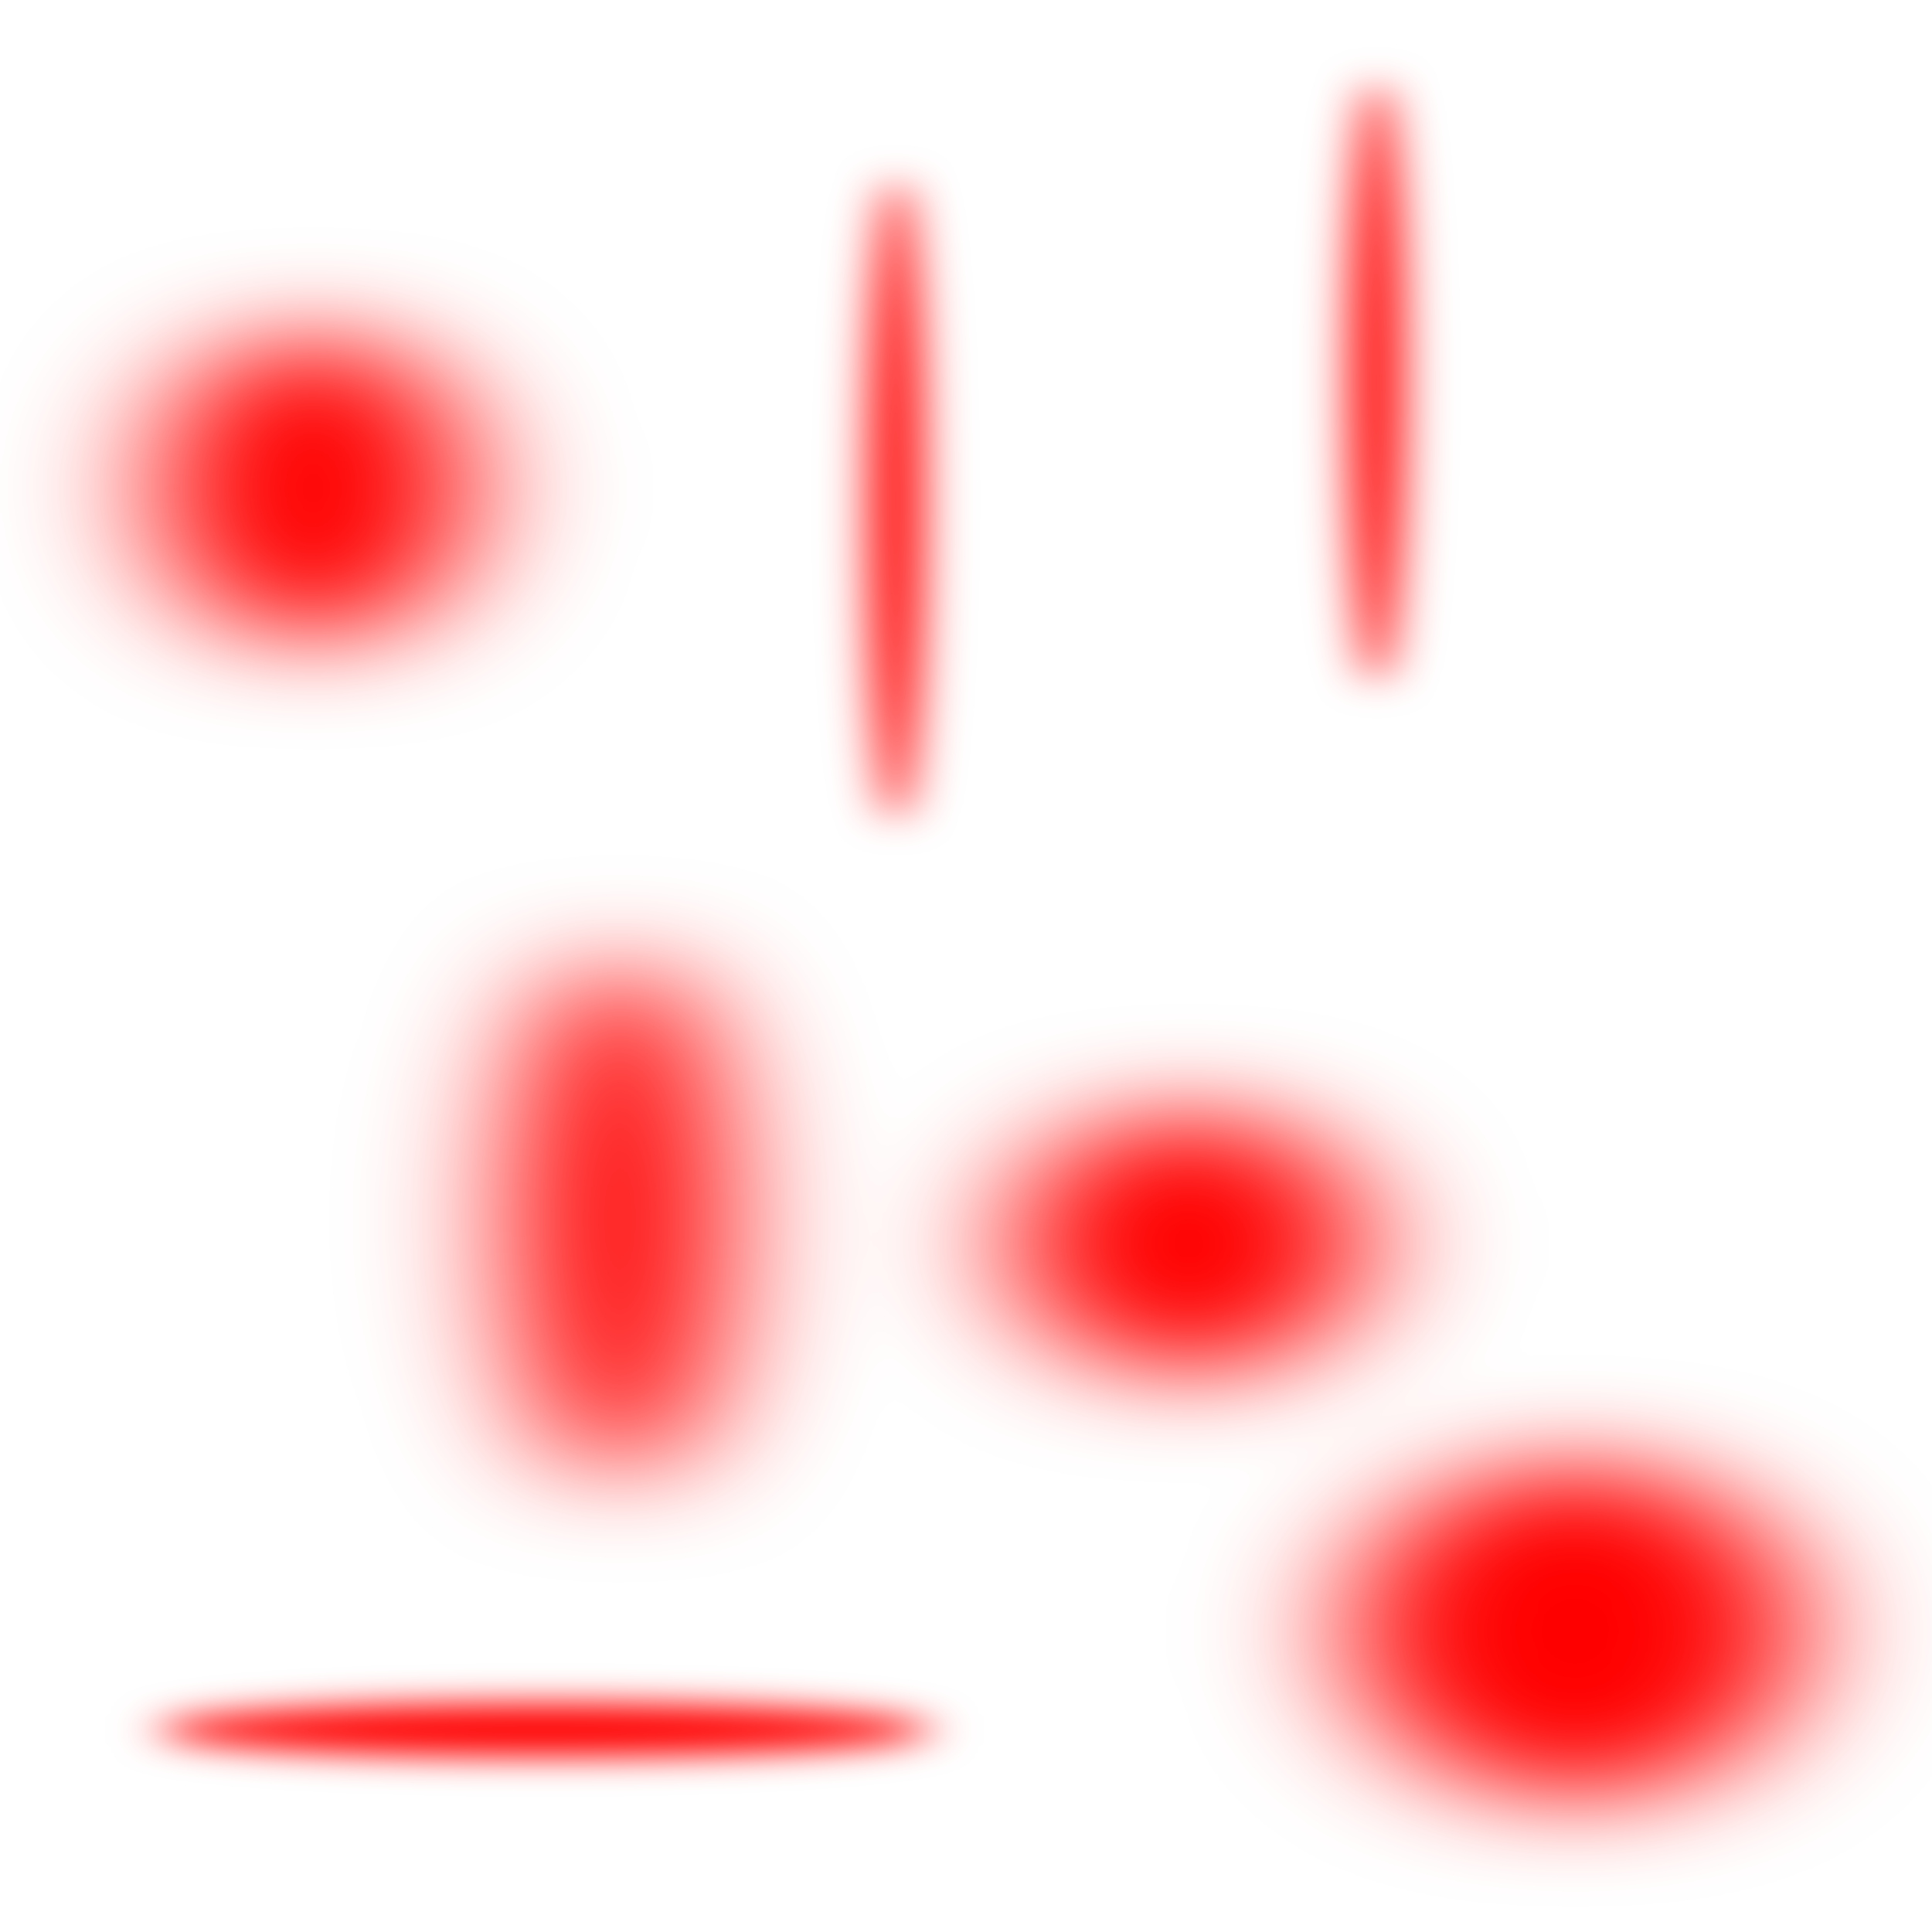
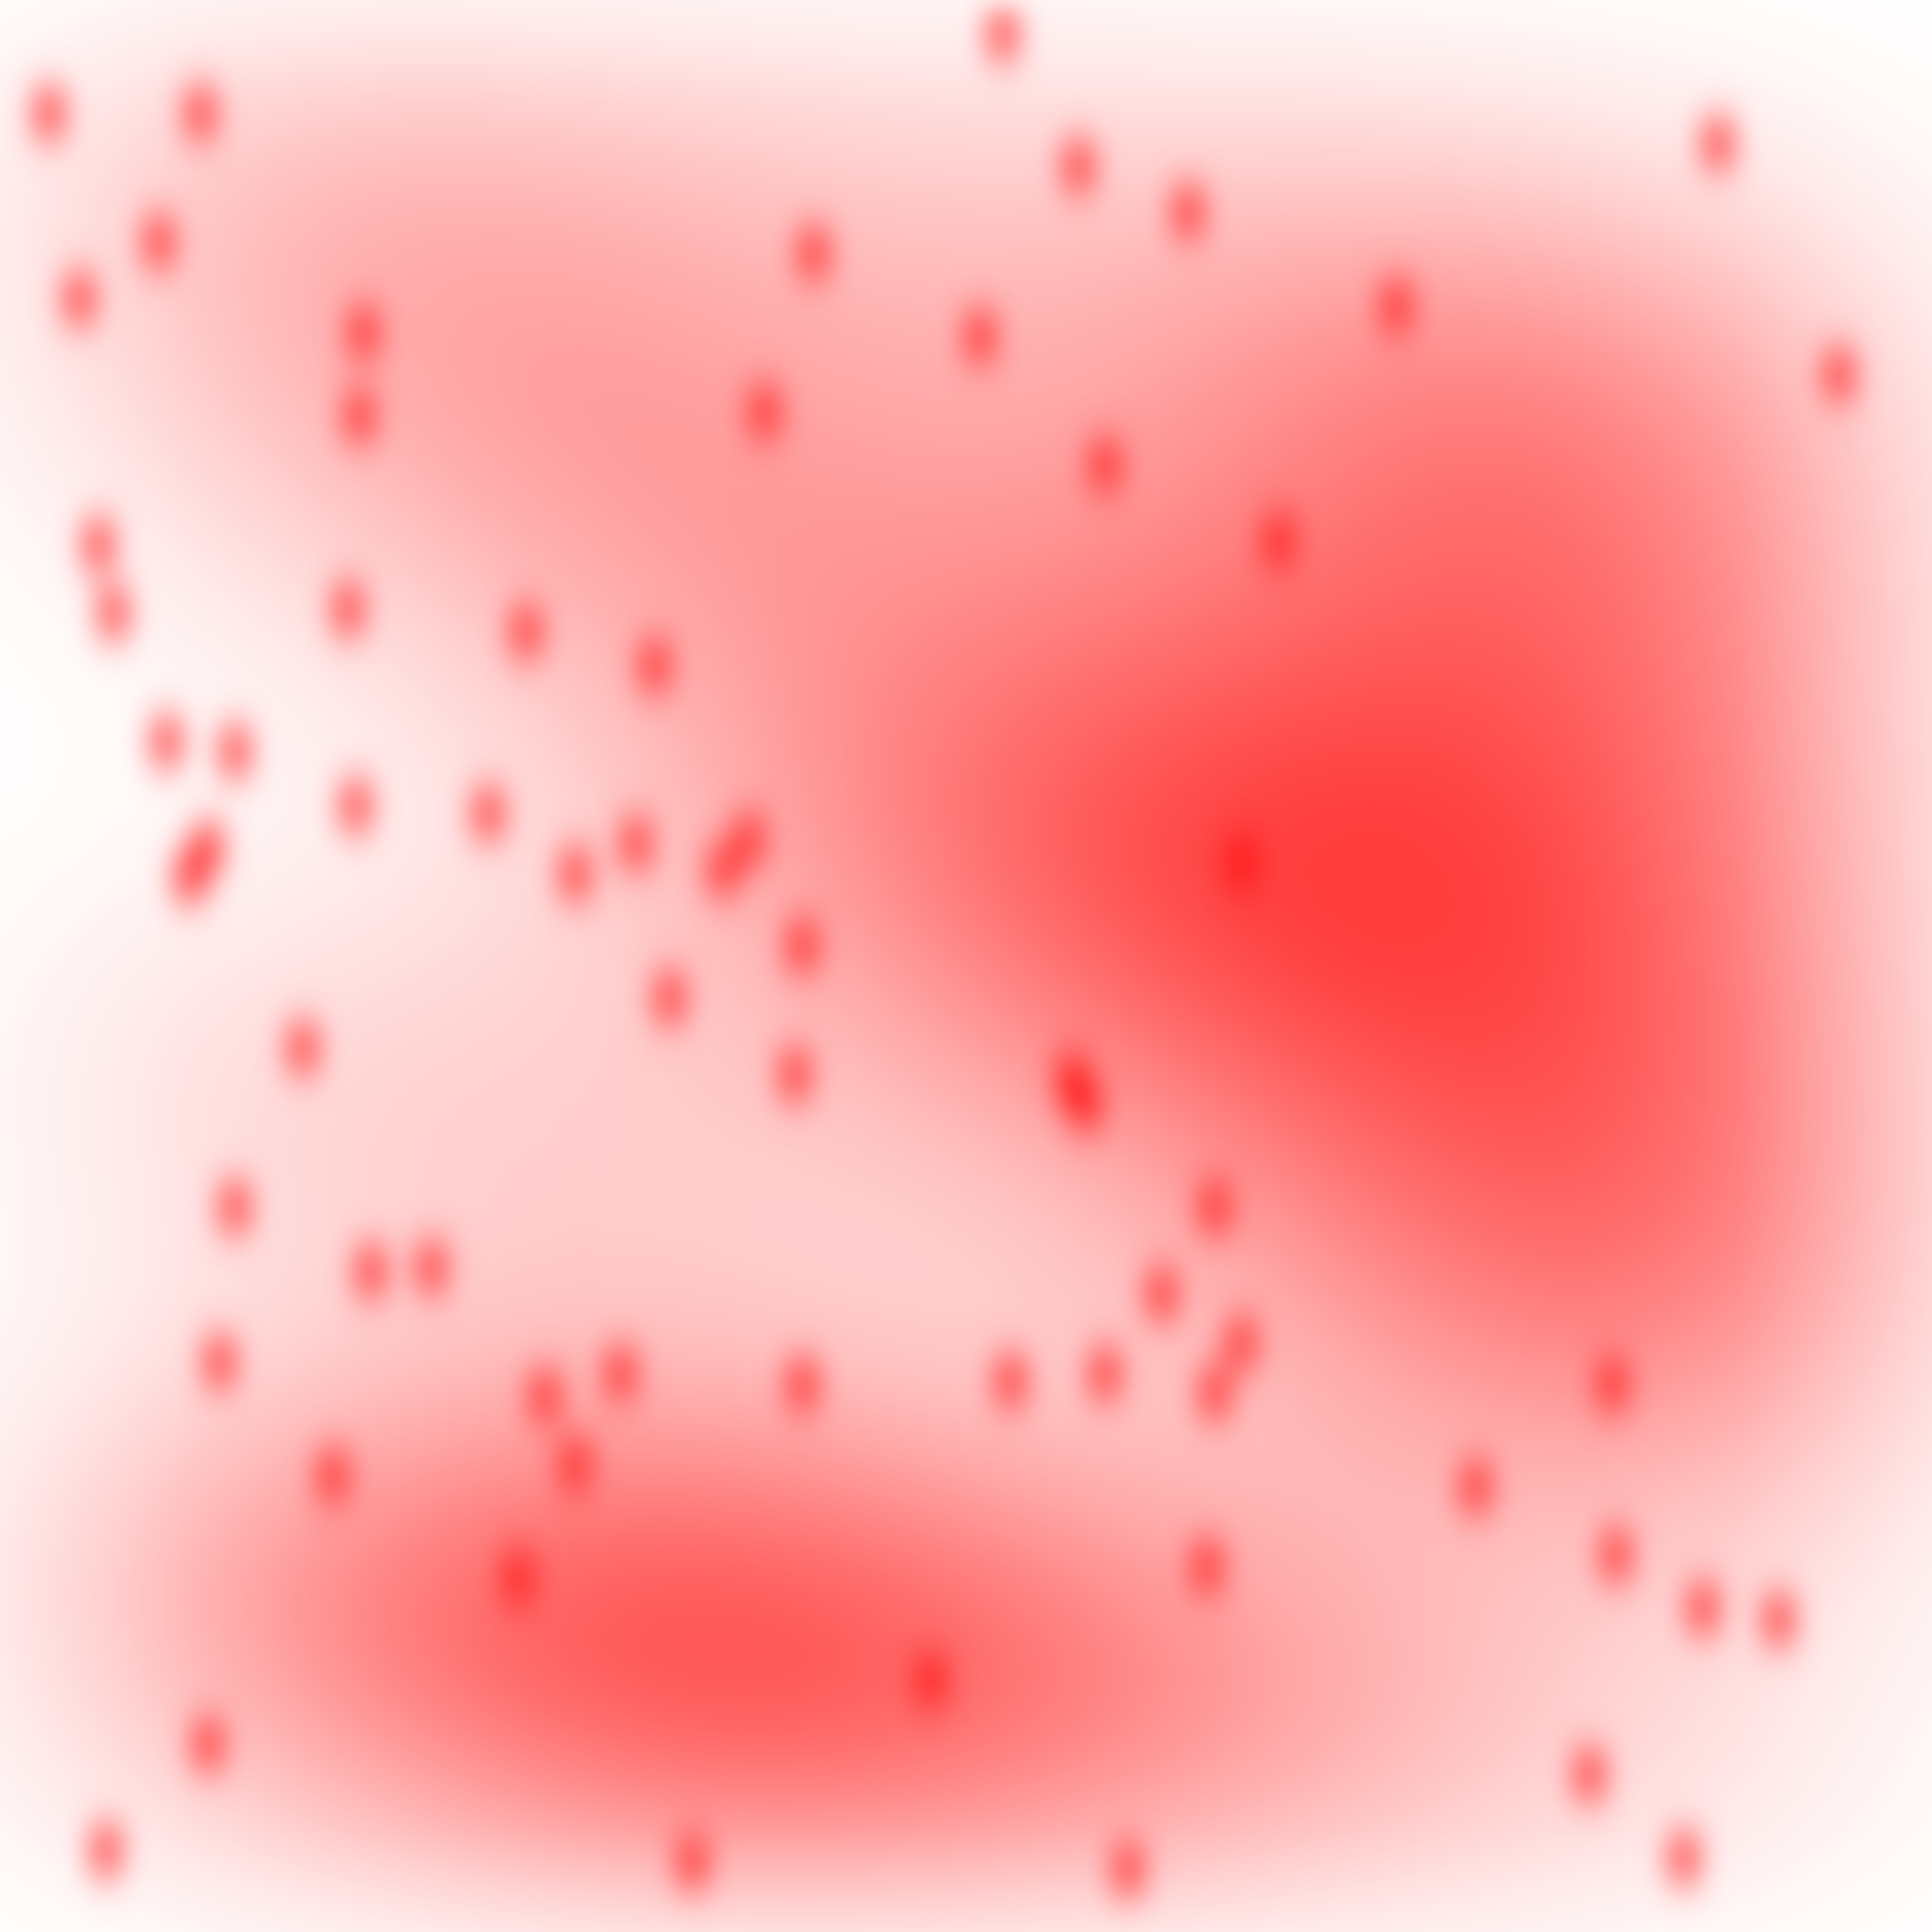
<svg xmlns="http://www.w3.org/2000/svg" width="48" height="48" viewBox="0 0 12.7 12.7" version="1.1" id="svg7452">
  <defs id="defs7449">
    <filter style="color-interpolation-filters:sRGB;" id="filter8201" x="-0.113" y="-0.077" width="1.227" height="1.154">
      <feGaussianBlur stdDeviation="0.51 0.31" result="blur" id="feGaussianBlur8199" />
    </filter>
    <filter style="color-interpolation-filters:sRGB;" id="filter8253" x="-0.047" y="-0.024" width="1.094" height="1.048">
      <feGaussianBlur stdDeviation="0.16 0.11" result="blur" id="feGaussianBlur8251" />
    </filter>
+     <filter style="color-interpolation-filters:sRGB;" id="filter9568" x="-0.652" y="-0.277" width="2.303" height="1.555">
+       <feGaussianBlur stdDeviation="1.66 0.71" result="fbSourceGraphic" id="feGaussianBlur9566" />
+       <feColorMatrix result="fbSourceGraphicAlpha" in="fbSourceGraphic" values="0 0 0 -1 0 0 0 0 -1 0 0 0 0 -1 0 0 0 0 1 0" id="feColorMatrix9570" />
+       <feGaussianBlur id="feGaussianBlur9572" stdDeviation="1.66 0.71" result="blur" in="fbSourceGraphic" />
+     </filter>
+     <filter style="color-interpolation-filters:sRGB;" id="filter9608" x="-0.024" y="-0.043" width="1.048" height="1.086">
+       <feGaussianBlur stdDeviation="0.06 0.11" result="fbSourceGraphic" id="feGaussianBlur9606" />
+       <feColorMatrix result="fbSourceGraphicAlpha" in="fbSourceGraphic" values="0 0 0 -1 0 0 0 0 -1 0 0 0 0 -1 0 0 0 0 1 0" id="feColorMatrix9614" />
+       <feGaussianBlur id="feGaussianBlur9616" stdDeviation="0.06 0.11" result="blur" in="fbSourceGraphic" />
+     </filter>
  </defs>
  <g id="layer1">
-     <g id="g8171" style="filter:url(#filter8253)">
-       <ellipse style="fill:#ff0000;stroke:none;stroke-width:0.265" id="path7574" cx="9.047" cy="2.515" rx="0.175" ry="1.99" />
-       <ellipse style="fill:#ff0000;stroke:none;stroke-width:0.265" id="path7576" cx="5.889" cy="3.288" rx="0.175" ry="2.121" />
-       <ellipse style="fill:#ff0000;stroke:none;stroke-width:0.265" id="path7578" cx="3.58" cy="11.372" rx="2.554" ry="0.175" />
+     <g id="g9364" transform="translate(-0.3621412,0.4975013)" style="filter:url(#filter9568)">
+       <path style="fill:#ff0000;stroke:none;stroke-width:0.265" id="path8448" d="m 4.383,-0.273 c 0.092,0.138 0.103,0.314 0.108,0.476 0,0 3.445,1.72 3.445,1.72 v 0 C 7.915,1.764 7.901,1.601 7.948,1.444 c 0,0 -3.565,-1.717 -3.565,-1.717 z" />
+       <path style="fill:#ff0000;stroke:none;stroke-width:0.265" id="path8450" d="m 8.842,9.4 c 0.086,0.111 0.151,0.235 0.211,0.361 0,0 3.52,1.594 3.52,1.594 v 0 c -0.038,-0.075 -0.074,-0.149 -0.106,-0.226 -0.008,-0.019 -0.018,-0.038 -0.024,-0.058 -0.004,-0.014 -0.005,-0.029 -0.007,-0.044 0,0 -3.594,-1.626 -3.594,-1.626 z" />
+       <path style="fill:#ff0000;stroke:none;stroke-width:0.265" id="path8452" d="m 1.346,5.709 c 0.054,0.177 0.069,0.31 0.188,0.469 0.133,0.178 0.238,0.224 0.425,0.353 1.106,0.616 2.202,1.25 3.318,1.847 0.093,0.05 0.202,0.061 0.303,0.09 0.21,0.061 0.42,0.119 0.63,0.178 0,0 -2.792,-2.141 -2.792,-2.141 v 0 C 3.177,6.448 3.107,6.438 2.863,6.347 1.85,5.968 -0.2,4.62 5.296,7.812 5.057,7.711 5.174,7.77 4.983,7.657 4.958,7.643 4.929,7.634 4.908,7.614 4.872,7.578 4.873,7.512 4.883,7.467 c 0,0 -3.537,-1.758 -3.537,-1.758 z" />
+       <path style="fill:#ff0000;stroke:none;stroke-width:0.265" id="path8454" d="M 8.82,7.2 C 8.858,7.074 8.966,7.002 9.054,6.914 9.138,6.831 9.158,6.802 9.232,6.709 9.365,6.495 9.409,6.296 9.368,6.044 9.344,5.894 9.298,5.782 9.249,5.639 9.19,5.453 9.102,5.276 9.049,5.087 9.032,5.027 9.02,4.965 9.005,4.904 c 0.009,-0.036 0.018,-0.071 0.027,-0.107 0,0 -3.26,-1.835 -3.26,-1.835 v 0 c -0.033,0.06 -0.066,0.119 -0.099,0.179 -0.021,0.064 -0.056,0.125 -0.063,0.192 -0.005,0.048 0.014,0.095 0.026,0.142 0.053,0.219 0.165,0.416 0.271,0.613 0.076,0.175 0.191,0.396 0.106,0.59 -0.012,0.027 -0.031,0.051 -0.046,0.076 -0.021,0.025 -0.04,0.052 -0.062,0.076 -0.125,0.133 -0.285,0.23 -0.448,0.308 0,0 3.363,2.061 3.363,2.061 z" />
+       <path style="fill:#ff0000;stroke:none;stroke-width:0.265" id="path8456" d="m 0.649,8.784 c 0.006,0.02 0.014,0.04 0.019,0.061 0.007,0.033 0.011,0.066 0.017,0.099 0.014,0.072 0.036,0.181 0.056,0.25 0.041,0.141 0.048,0.146 0.108,0.28 0.027,0.046 0.05,0.094 0.08,0.137 0.03,0.044 0.054,0.098 0.1,0.125 1.111,0.659 2.229,1.305 3.361,1.926 0.06,0.033 0.136,0.02 0.203,0.031 0.223,0.036 0.238,0.04 0.462,0.082 0.245,0.041 0.48,0.13 0.728,0.052 0.136,-0.043 0.152,-0.073 0.262,-0.162 0.086,-0.077 0.152,-0.172 0.231,-0.255 0.076,-0.079 0.192,-0.182 0.281,-0.246 0.044,-0.032 0.09,-0.063 0.139,-0.087 0.042,-0.021 0.089,-0.03 0.134,-0.046 0.05,-0.004 0.1,-0.014 0.15,-0.012 0.119,0.003 0.256,0.04 0.369,0.068 0.081,0.02 0.161,0.041 0.241,0.064 1.257,0.352 -0.718,-0.19 0.73,0.205 0.143,0.045 0.286,0.089 0.429,0.136 0.443,0.146 0.357,0.126 0.779,0.274 0.128,0.045 0.456,0.159 0.599,0.195 0.081,0.021 0.165,0.033 0.247,0.05 0.082,0.002 0.164,0.003 0.246,0.004 0,0 -2.887,-2.143 -2.887,-2.143 v 0 C 7.656,9.86 7.576,9.845 7.497,9.83 7.357,9.799 7.217,9.771 7.078,9.738 6.632,9.633 6.189,9.508 5.752,9.368 5.598,9.313 5.443,9.259 5.289,9.204 5.147,9.153 5.007,9.098 4.865,9.05 4.732,9.005 4.601,8.955 4.465,8.924 4.319,8.891 4.092,8.89 3.945,8.919 c -0.072,0.014 -0.139,0.047 -0.209,0.07 -0.061,0.035 -0.125,0.064 -0.182,0.105 -0.048,0.034 -0.088,0.078 -0.131,0.117 -0.045,0.041 -0.088,0.083 -0.135,0.122 -0.13,0.108 -0.27,0.201 -0.425,0.269 -0.029,0.008 -0.058,0.018 -0.088,0.024 C 2.677,9.644 2.578,9.63 2.48,9.623 2.266,9.607 2.409,9.622 2.166,9.589 1.985,9.551 1.9,9.54 1.722,9.471 1.647,9.442 1.433,9.328 1.502,9.37 c 1.002,0.597 2.016,1.176 3.02,1.771 0.038,0.023 -0.083,-0.031 -0.122,-0.053 -0.035,-0.021 -0.064,-0.05 -0.096,-0.075 -0.085,-0.109 -0.186,-0.24 -0.149,-0.39 0.004,-0.015 0.012,-0.028 0.019,-0.042 0,0 -3.524,-1.796 -3.524,-1.796 z" />
+       <path style="fill:#ff0000;stroke:none;stroke-width:0.265" id="path8458" d="m 12.436,9.747 c -0.007,-0.03 -0.018,-0.06 -0.022,-0.091 -0.013,-0.116 -1.23e-4,-0.22 0.024,-0.336 0.057,-0.274 0.167,-0.527 0.274,-0.784 0.043,-0.115 0.14,-0.355 0.158,-0.482 0.031,-0.224 -0.024,-0.518 -0.091,-0.734 C 12.756,7.244 12.724,7.171 12.696,7.096 12.576,6.846 12.469,6.59 12.366,6.333 12.243,6.025 12.178,5.888 12.096,5.552 c -0.036,-0.15 -0.056,-0.303 -0.084,-0.455 -0.04,-0.415 -0.075,-0.831 -0.078,-1.248 -0.002,-0.32 0.022,-0.641 0.039,-0.961 0.002,-0.218 0.015,-0.46 -0.066,-0.669 -0.066,-0.17 -0.153,-0.272 -0.257,-0.418 0,0 -3.338,-1.418 -3.338,-1.418 v 0 c 0.089,0.09 0.196,0.191 0.27,0.297 0.132,0.19 0.198,0.412 0.249,0.634 0.018,0.101 0.04,0.202 0.055,0.304 0.101,0.678 0.114,1.366 0.215,2.043 0.011,0.148 0.026,0.296 0.034,0.444 0.012,0.236 -0.002,0.496 0.04,0.732 0.016,0.092 0.05,0.18 0.077,0.269 0.062,0.205 0.088,0.272 0.158,0.469 0.106,0.246 0.237,0.513 0.257,0.784 0.014,0.196 -0.011,0.257 -0.049,0.453 -0.03,0.084 -0.053,0.17 -0.089,0.251 -0.092,0.206 -0.156,0.281 -0.287,0.46 -0.073,0.099 -0.145,0.2 -0.221,0.297 -0.02,0.025 -0.042,0.048 -0.062,0.073 0,0 3.479,1.854 3.479,1.854 z" />
+       <path style="fill:#ff0000;stroke:none;stroke-width:0.265" id="path8460" d="m 1.764,-0.208 c -0.107,0.075 -0.226,0.133 -0.326,0.219 -0.023,0.02 -0.044,0.042 -0.066,0.064 -0.021,0.033 -0.047,0.064 -0.064,0.1 -0.077,0.17 -0.067,0.378 0.029,0.538 0.032,0.054 0.08,0.097 0.12,0.146 0.054,0.049 0.106,0.102 0.162,0.148 0.062,0.051 0.123,0.105 0.192,0.145 1.096,0.646 2.196,1.286 3.302,1.916 0.066,0.038 0.14,0.059 0.211,0.086 0.074,0.028 0.341,0.119 0.42,0.146 0.057,0.021 0.115,0.039 0.172,0.063 0.044,0.019 0.086,0.043 0.129,0.065 C 4.973,2.823 3.895,2.227 2.828,1.61 c -0.017,-0.01 0.038,-0.006 0.058,-0.009 0.085,-0.014 0.057,-0.032 0.088,0.044 -0.005,0.033 -0.005,0.067 -0.014,0.099 -0.043,0.152 -0.175,0.322 -0.272,0.445 0,0 3.228,1.921 3.228,1.921 v 0 C 5.957,4.056 6.066,3.912 6.103,3.857 6.131,3.814 6.156,3.77 6.183,3.726 6.308,3.523 6.23,3.655 6.347,3.449 6.388,3.353 6.452,3.225 6.455,3.118 6.456,3.076 6.456,3.018 6.419,2.996 1.916,0.308 4.339,1.422 2.837,1.036 2.681,0.982 2.65,0.977 2.493,0.897 2.425,0.863 2.228,0.748 2.293,0.786 3.264,1.351 4.237,1.912 5.207,2.478 5.261,2.51 5.095,2.422 5.042,2.389 4.998,2.362 4.959,2.329 4.918,2.299 4.888,2.275 4.857,2.251 4.827,2.228 4.804,2.219 4.779,2.215 4.758,2.201 4.743,2.192 4.734,2.175 4.722,2.162 c -0.005,-0.011 -0.006,-0.027 -0.016,-0.034 -0.007,-0.005 -0.018,0.009 -0.026,0.004 0.052,-0.035 0.114,-0.058 0.178,-0.048 0.013,0.002 0.094,0.031 0.11,0.036 0,0 -3.204,-2.328 -3.204,-2.328 z" />
    </g>
-     <g id="g8177" style="filter:url(#filter8201)">
-       <ellipse style="fill:#ff0000;stroke:none;stroke-width:0.265" id="path7568" cx="2.058" cy="3.21" rx="1.023" ry="1.021" />
-       <ellipse style="fill:#ff0000;stroke:none;stroke-width:0.265" id="path7570" cx="4.075" cy="8.013" rx="0.691" ry="1.728" />
-       <ellipse style="fill:#ff0000;stroke:none;stroke-width:0.265" id="path7572" cx="7.815" cy="8.173" rx="1.158" ry="0.87" />
-       <ellipse style="fill:#ff0000;stroke:none;stroke-width:0.265" id="path7580" cx="10.354" cy="10.722" rx="1.48" ry="1.104" />
+     <g id="g9435" style="filter:url(#filter9608)">
+       <ellipse style="fill:#ff0000;stroke:none;stroke-width:0.238" id="path8462" cx="-1.544" cy="4.939" rx="0.145" ry="0.099" transform="scale(-1,1)" />
+       <ellipse style="fill:#ff0000;stroke:none;stroke-width:0.238" id="path8462-7" cx="-4.751" cy="5.721" rx="0.145" ry="0.099" transform="scale(-1,1)" />
+       <ellipse style="fill:#ff0000;stroke:none;stroke-width:0.238" id="path8462-8" cx="-3.209" cy="5.348" rx="0.145" ry="0.099" transform="scale(-1,1)" />
+       <ellipse style="fill:#ff0000;stroke:none;stroke-width:0.238" id="path8462-4" cx="-6.443" cy="2.214" rx="0.145" ry="0.099" transform="scale(-1,1)" />
+       <ellipse style="fill:#ff0000;stroke:none;stroke-width:0.238" id="path8462-5" cx="-7.139" cy="7.264" rx="0.145" ry="0.099" transform="scale(-1,1)" />
+       <ellipse style="fill:#ff0000;stroke:none;stroke-width:0.238" id="path8462-0" cx="-2.438" cy="8.358" rx="0.145" ry="0.099" transform="scale(-1,1)" />
+       <ellipse style="fill:#ff0000;stroke:none;stroke-width:0.238" id="path8462-3" cx="-1.368" cy="11.467" rx="0.145" ry="0.099" transform="scale(-1,1)" />
+       <ellipse style="fill:#ff0000;stroke:none;stroke-width:0.238" id="path8462-6" cx="-0.697" cy="12.164" rx="0.145" ry="0.099" transform="scale(-1,1)" />
+       <ellipse style="fill:#ff0000;stroke:none;stroke-width:0.238" id="path8462-1" cx="-4.552" cy="12.239" rx="0.145" ry="0.099" transform="scale(-1,1)" />
+       <ellipse style="fill:#ff0000;stroke:none;stroke-width:0.238" id="path8462-06" cx="-7.413" cy="12.288" rx="0.145" ry="0.099" transform="scale(-1,1)" />
+       <ellipse style="fill:#ff0000;stroke:none;stroke-width:0.238" id="path8462-32" cx="-11.069" cy="12.214" rx="0.145" ry="0.099" transform="scale(-1,1)" />
+       <ellipse style="fill:#ff0000;stroke:none;stroke-width:0.238" id="path8462-061" cx="-9.701" cy="9.776" rx="0.145" ry="0.099" transform="scale(-1,1)" />
+       <ellipse style="fill:#ff0000;stroke:none;stroke-width:0.238" id="path8462-55" cx="-7.264" cy="9.03" rx="0.145" ry="0.099" transform="scale(-1,1)" />
+       <ellipse style="fill:#ff0000;stroke:none;stroke-width:0.238" id="path8462-47" cx="-10.597" cy="9.104" rx="0.145" ry="0.099" transform="scale(-1,1)" />
+       <ellipse style="fill:#ff0000;stroke:none;stroke-width:0.238" id="path8462-65" cx="-11.691" cy="10.647" rx="0.145" ry="0.099" transform="scale(-1,1)" />
+       <ellipse style="fill:#ff0000;stroke:none;stroke-width:0.238" id="path8462-69" cx="-7.637" cy="8.507" rx="0.145" ry="0.099" transform="scale(-1,1)" />
+       <ellipse style="fill:#ff0000;stroke:none;stroke-width:0.238" id="path8462-37" cx="-7.985" cy="7.935" rx="0.145" ry="0.099" transform="scale(-1,1)" />
+       <ellipse style="fill:#ff0000;stroke:none;stroke-width:0.238" id="path8462-45" cx="-7.985" cy="9.154" rx="0.145" ry="0.099" transform="scale(-1,1)" />
+       <ellipse style="fill:#ff0000;stroke:none;stroke-width:0.238" id="path8462-2" cx="-5.224" cy="7.065" rx="0.145" ry="0.099" transform="scale(-1,1)" />
+       <ellipse style="fill:#ff0000;stroke:none;stroke-width:0.238" id="path8462-54" cx="-5.274" cy="6.219" rx="0.145" ry="0.099" transform="scale(-1,1)" />
+       <ellipse style="fill:#ff0000;stroke:none;stroke-width:0.238" id="path8462-74" cx="-3.781" cy="5.746" rx="0.145" ry="0.099" transform="scale(-1,1)" />
+       <ellipse style="fill:#ff0000;stroke:none;stroke-width:0.238" id="path8462-43" cx="-4.08" cy="9.03" rx="0.145" ry="0.099" transform="scale(-1,1)" />
+       <ellipse style="fill:#ff0000;stroke:none;stroke-width:0.238" id="path8462-07" cx="-1.542" cy="7.935" rx="0.145" ry="0.099" transform="scale(-1,1)" />
+       <ellipse style="fill:#ff0000;stroke:none;stroke-width:0.238" id="path8462-86" cx="-2.338" cy="5.298" rx="0.145" ry="0.099" transform="scale(-1,1)" />
+       <ellipse style="fill:#ff0000;stroke:none;stroke-width:0.238" id="path8462-88" cx="-4.179" cy="5.547" rx="0.145" ry="0.099" transform="scale(-1,1)" />
+       <ellipse style="fill:#ff0000;stroke:none;stroke-width:0.238" id="path8462-431" cx="-1.368" cy="5.572" rx="0.145" ry="0.099" transform="scale(-1,1)" />
+       <ellipse style="fill:#ff0000;stroke:none;stroke-width:0.238" id="path8462-49" cx="-4.303" cy="4.378" rx="0.145" ry="0.099" transform="scale(-1,1)" />
+       <ellipse style="fill:#ff0000;stroke:none;stroke-width:0.238" id="path8462-20" cx="-4.925" cy="5.522" rx="0.145" ry="0.099" transform="scale(-1,1)" />
+       <ellipse style="fill:#ff0000;stroke:none;stroke-width:0.238" id="path8462-68" cx="-2.363" cy="2.736" rx="0.145" ry="0.099" transform="scale(-1,1)" />
+       <ellipse style="fill:#ff0000;stroke:none;stroke-width:0.238" id="path8462-9" cx="-1.318" cy="0.746" rx="0.145" ry="0.099" transform="scale(-1,1)" />
+       <ellipse style="fill:#ff0000;stroke:none;stroke-width:0.238" id="path8462-26" cx="-0.522" cy="1.965" rx="0.145" ry="0.099" transform="scale(-1,1)" />
+       <ellipse style="fill:#ff0000;stroke:none;stroke-width:0.238" id="path8462-64" cx="-5.025" cy="2.711" rx="0.145" ry="0.099" transform="scale(-1,1)" />
+       <ellipse style="fill:#ff0000;stroke:none;stroke-width:0.238" id="path8462-95" cx="-5.348" cy="1.667" rx="0.145" ry="0.099" transform="scale(-1,1)" />
+       <ellipse style="fill:#ff0000;stroke:none;stroke-width:0.238" id="path8462-04" cx="-7.811" cy="1.393" rx="0.145" ry="0.099" transform="scale(-1,1)" />
+       <ellipse style="fill:#ff0000;stroke:none;stroke-width:0.238" id="path8462-87" cx="-7.264" cy="3.06" rx="0.145" ry="0.099" transform="scale(-1,1)" />
+       <ellipse style="fill:#ff0000;stroke:none;stroke-width:0.238" id="path8462-17" cx="-8.408" cy="3.557" rx="0.145" ry="0.099" transform="scale(-1,1)" />
+       <ellipse style="fill:#ff0000;stroke:none;stroke-width:0.238" id="path8462-27" cx="-6.592" cy="0.224" rx="0.145" ry="0.099" transform="scale(-1,1)" />
+       <ellipse style="fill:#ff0000;stroke:none;stroke-width:0.238" id="path8462-22" cx="-7.089" cy="1.095" rx="0.145" ry="0.099" transform="scale(-1,1)" />
+       <ellipse style="fill:#ff0000;stroke:none;stroke-width:0.238" id="path8462-61" cx="-9.179" cy="2.015" rx="0.145" ry="0.099" transform="scale(-1,1)" />
+       <ellipse style="fill:#ff0000;stroke:none;stroke-width:0.238" id="path8462-0615" cx="-11.293" cy="0.945" rx="0.145" ry="0.099" transform="scale(-1,1)" />
+       <ellipse style="fill:#ff0000;stroke:none;stroke-width:0.238" id="path8462-94" cx="-12.089" cy="2.463" rx="0.145" ry="0.099" transform="scale(-1,1)" />
+       <ellipse style="fill:#ff0000;stroke:none;stroke-width:0.238" id="path8462-90" cx="-8.159" cy="5.672" rx="0.145" ry="0.099" transform="scale(-1,1)" />
+       <ellipse style="fill:#ff0000;stroke:none;stroke-width:0.238" id="path8462-91" cx="-7.04" cy="7.089" rx="0.145" ry="0.099" transform="scale(-1,1)" />
+       <ellipse style="fill:#ff0000;stroke:none;stroke-width:0.238" id="path8462-77" cx="-8.159" cy="8.831" rx="0.145" ry="0.099" transform="scale(-1,1)" />
+       <ellipse style="fill:#ff0000;stroke:none;stroke-width:0.238" id="path8462-11" cx="-4.403" cy="6.56" rx="0.145" ry="0.099" transform="scale(-1,1)" />
+       <ellipse style="fill:#ff0000;stroke:none;stroke-width:0.238" id="path8462-59" cx="-3.582" cy="9.179" rx="0.145" ry="0.099" transform="scale(-1,1)" />
+       <ellipse style="fill:#ff0000;stroke:none;stroke-width:0.238" id="path8462-776" cx="-3.781" cy="9.627" rx="0.145" ry="0.099" transform="scale(-1,1)" />
+       <ellipse style="fill:#ff0000;stroke:none;stroke-width:0.238" id="path8462-656" cx="-1.244" cy="5.771" rx="0.145" ry="0.099" transform="scale(-1,1)" />
+       <ellipse style="fill:#ff0000;stroke:none;stroke-width:0.238" id="path8462-39" cx="-2.836" cy="8.333" rx="0.145" ry="0.099" transform="scale(-1,1)" />
+       <ellipse style="fill:#ff0000;stroke:none;stroke-width:0.238" id="path8462-48" cx="-1.443" cy="8.955" rx="0.145" ry="0.099" transform="scale(-1,1)" />
+       <ellipse style="fill:#ff0000;stroke:none;stroke-width:0.238" id="path8462-12" cx="-2.189" cy="9.701" rx="0.145" ry="0.099" transform="scale(-1,1)" />
+       <ellipse style="fill:#ff0000;stroke:none;stroke-width:0.238" id="path8462-93" cx="-5.274" cy="9.104" rx="0.145" ry="0.099" transform="scale(-1,1)" />
+       <ellipse style="fill:#ff0000;stroke:none;stroke-width:0.238" id="path8462-908" cx="-6.642" cy="9.079" rx="0.145" ry="0.099" transform="scale(-1,1)" />
+       <ellipse style="fill:#ff0000;stroke:none;stroke-width:0.238" id="path8462-85" cx="-7.935" cy="10.298" rx="0.145" ry="0.099" transform="scale(-1,1)" />
+       <ellipse style="fill:#ff0000;stroke:none;stroke-width:0.238" id="path8462-09" cx="-10.622" cy="10.224" rx="0.145" ry="0.099" transform="scale(-1,1)" />
+       <ellipse style="fill:#ff0000;stroke:none;stroke-width:0.238" id="path8462-63" cx="-11.194" cy="10.572" rx="0.145" ry="0.099" transform="scale(-1,1)" />
+       <ellipse style="fill:#ff0000;stroke:none;stroke-width:0.238" id="path8462-856" cx="-10.448" cy="11.666" rx="0.145" ry="0.099" transform="scale(-1,1)" />
+       <ellipse style="fill:#ff0000;stroke:none;stroke-width:0.238" id="path8462-115" cx="-6.119" cy="11.045" rx="0.145" ry="0.099" transform="scale(-1,1)" />
+       <ellipse style="fill:#ff0000;stroke:none;stroke-width:0.238" id="path8462-98" cx="-3.408" cy="10.373" rx="0.145" ry="0.099" transform="scale(-1,1)" />
+       <ellipse style="fill:#ff0000;stroke:none;stroke-width:0.238" id="path8462-481" cx="-1.99" cy="6.89" rx="0.145" ry="0.099" transform="scale(-1,1)" />
+       <ellipse style="fill:#ff0000;stroke:none;stroke-width:0.238" id="path8462-03" cx="-1.095" cy="4.876" rx="0.145" ry="0.099" transform="scale(-1,1)" />
+       <ellipse style="fill:#ff0000;stroke:none;stroke-width:0.238" id="path8462-044" cx="-0.746" cy="4.03" rx="0.145" ry="0.099" transform="scale(-1,1)" />
+       <ellipse style="fill:#ff0000;stroke:none;stroke-width:0.238" id="path8462-44" cx="-0.647" cy="3.582" rx="0.145" ry="0.099" transform="scale(-1,1)" />
+       <ellipse style="fill:#ff0000;stroke:none;stroke-width:0.238" id="path8462-76" cx="-2.289" cy="4.005" rx="0.145" ry="0.099" transform="scale(-1,1)" />
+       <ellipse style="fill:#ff0000;stroke:none;stroke-width:0.238" id="path8462-31" cx="-3.458" cy="4.154" rx="0.145" ry="0.099" transform="scale(-1,1)" />
+       <ellipse style="fill:#ff0000;stroke:none;stroke-width:0.238" id="path8462-75" cx="-1.045" cy="1.592" rx="0.145" ry="0.099" transform="scale(-1,1)" />
+       <ellipse style="fill:#ff0000;stroke:none;stroke-width:0.238" id="path8462-96" cx="-0.323" cy="0.746" rx="0.145" ry="0.099" transform="scale(-1,1)" />
+       <ellipse style="fill:#ff0000;stroke:none;stroke-width:0.238" id="path8462-21" cx="-2.388" cy="2.189" rx="0.145" ry="0.099" transform="scale(-1,1)" />
    </g>
  </g>
</svg>
